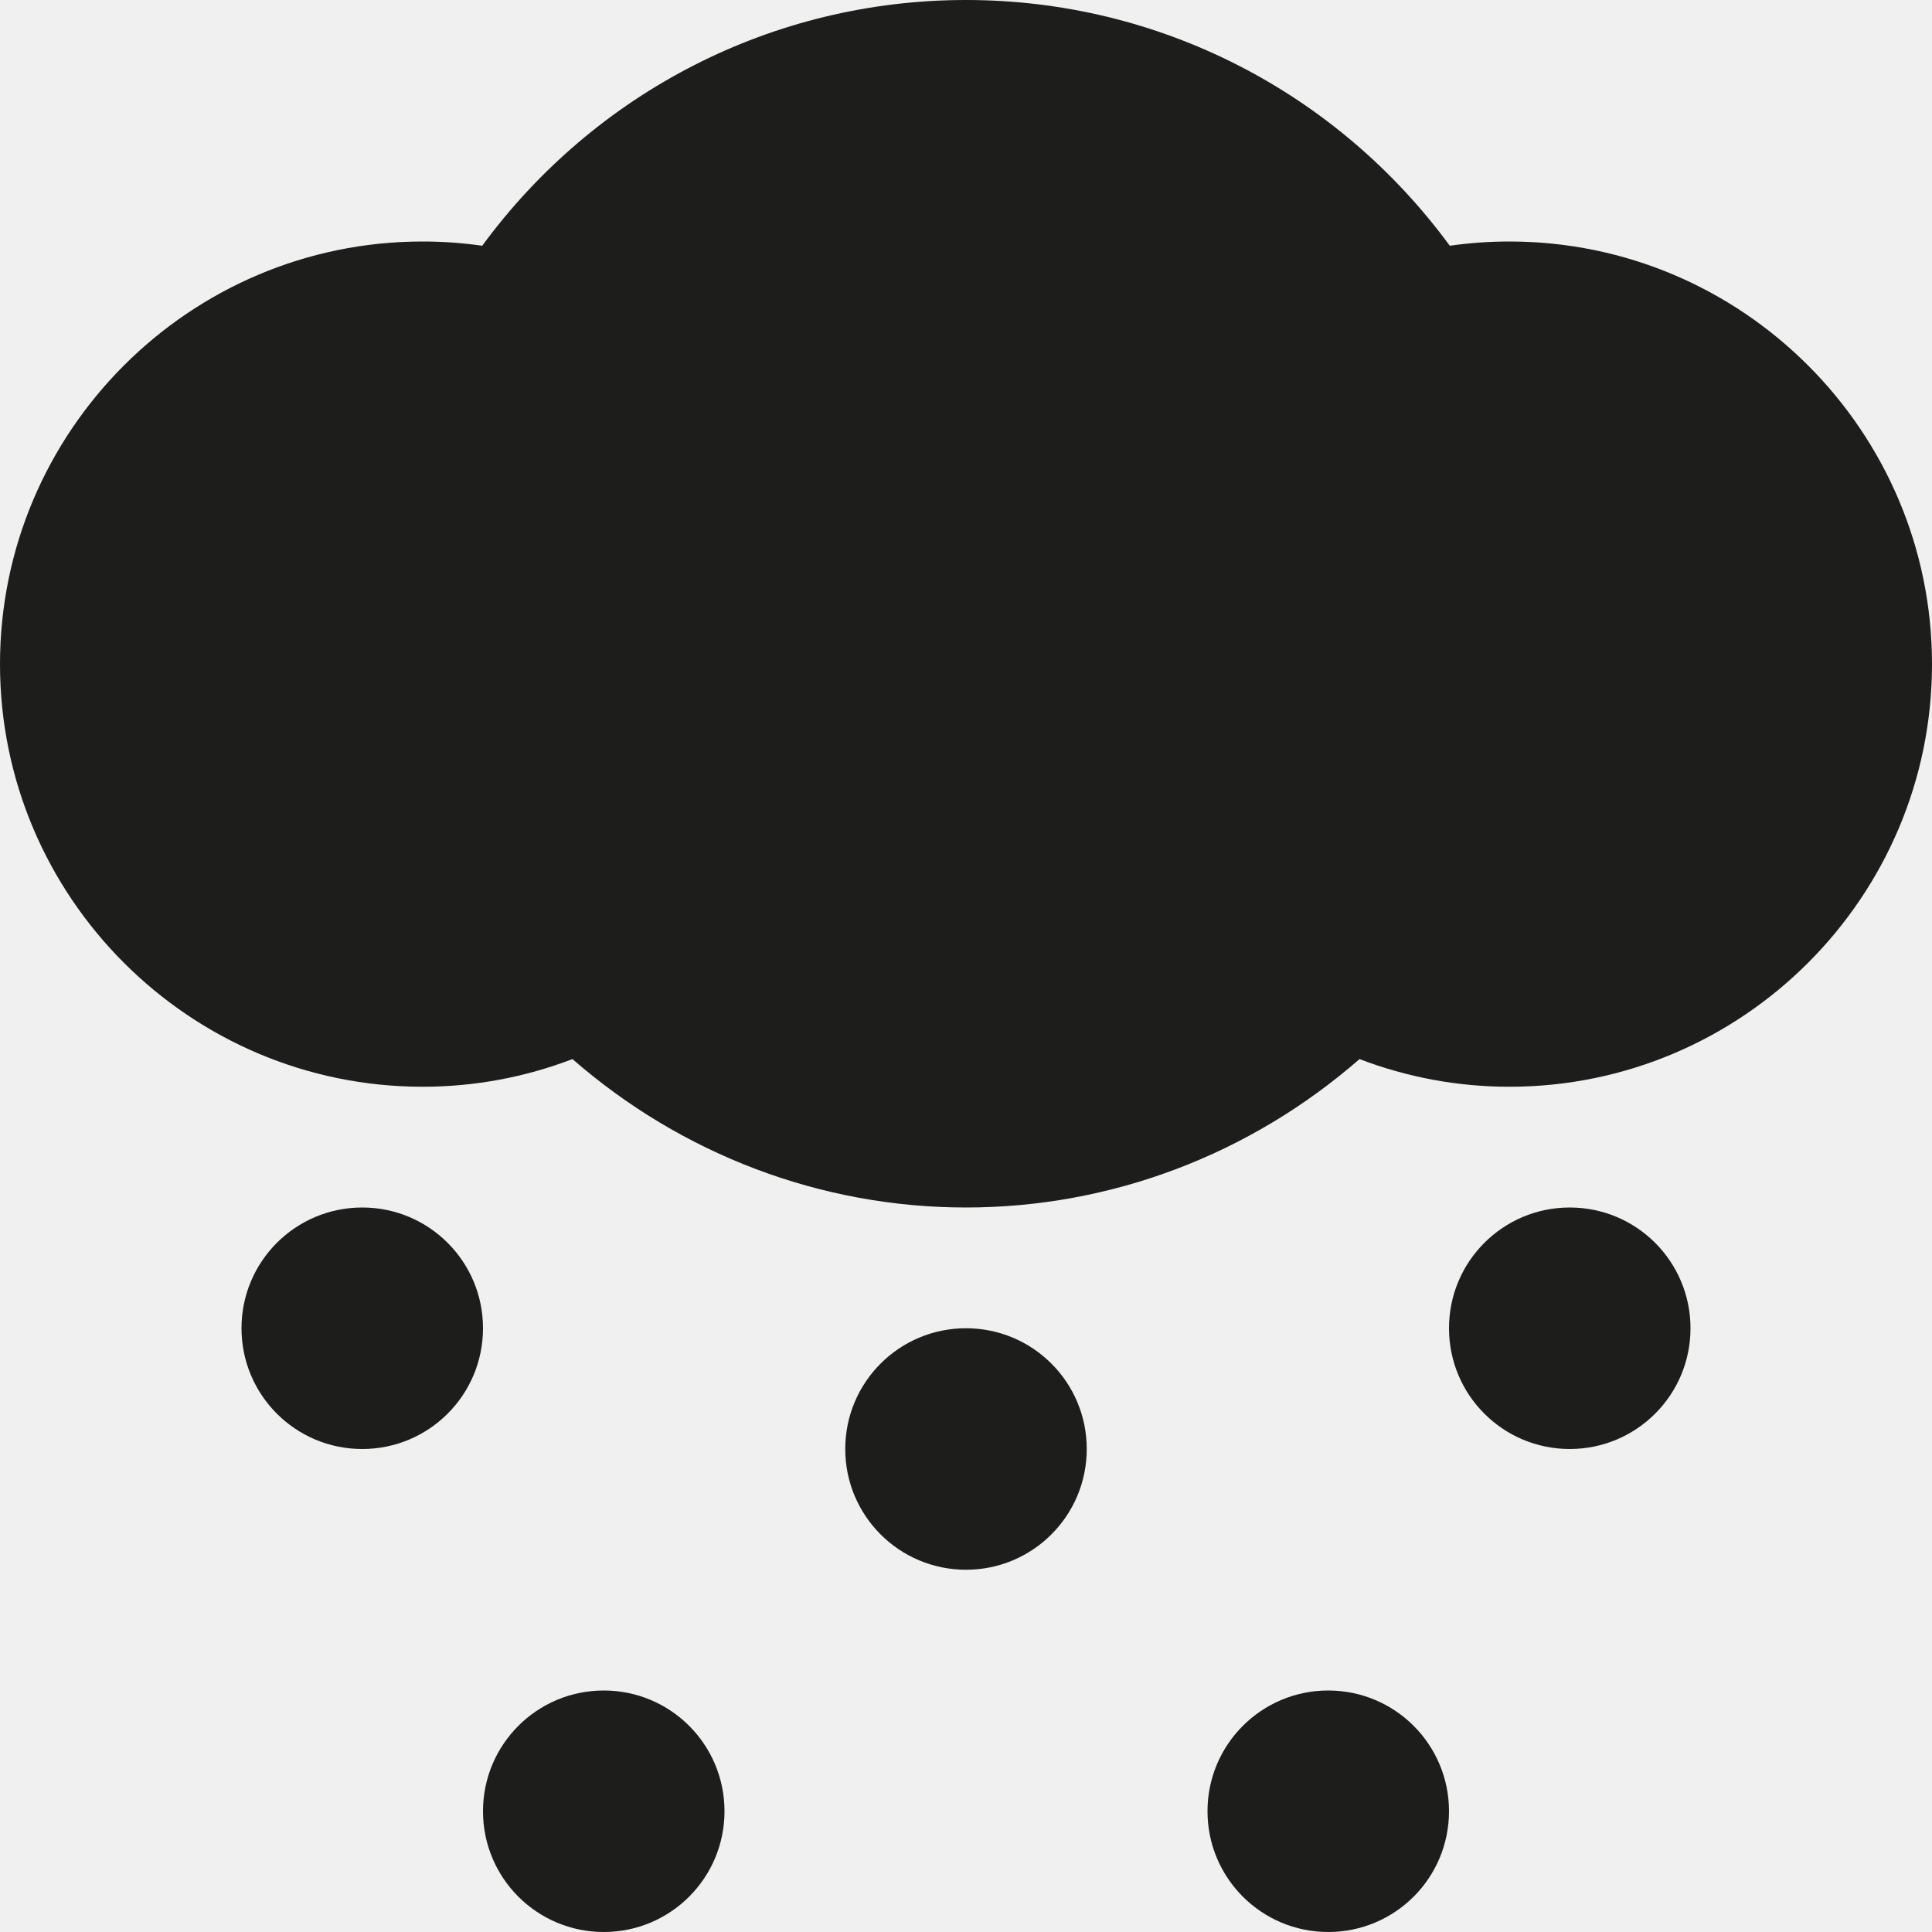
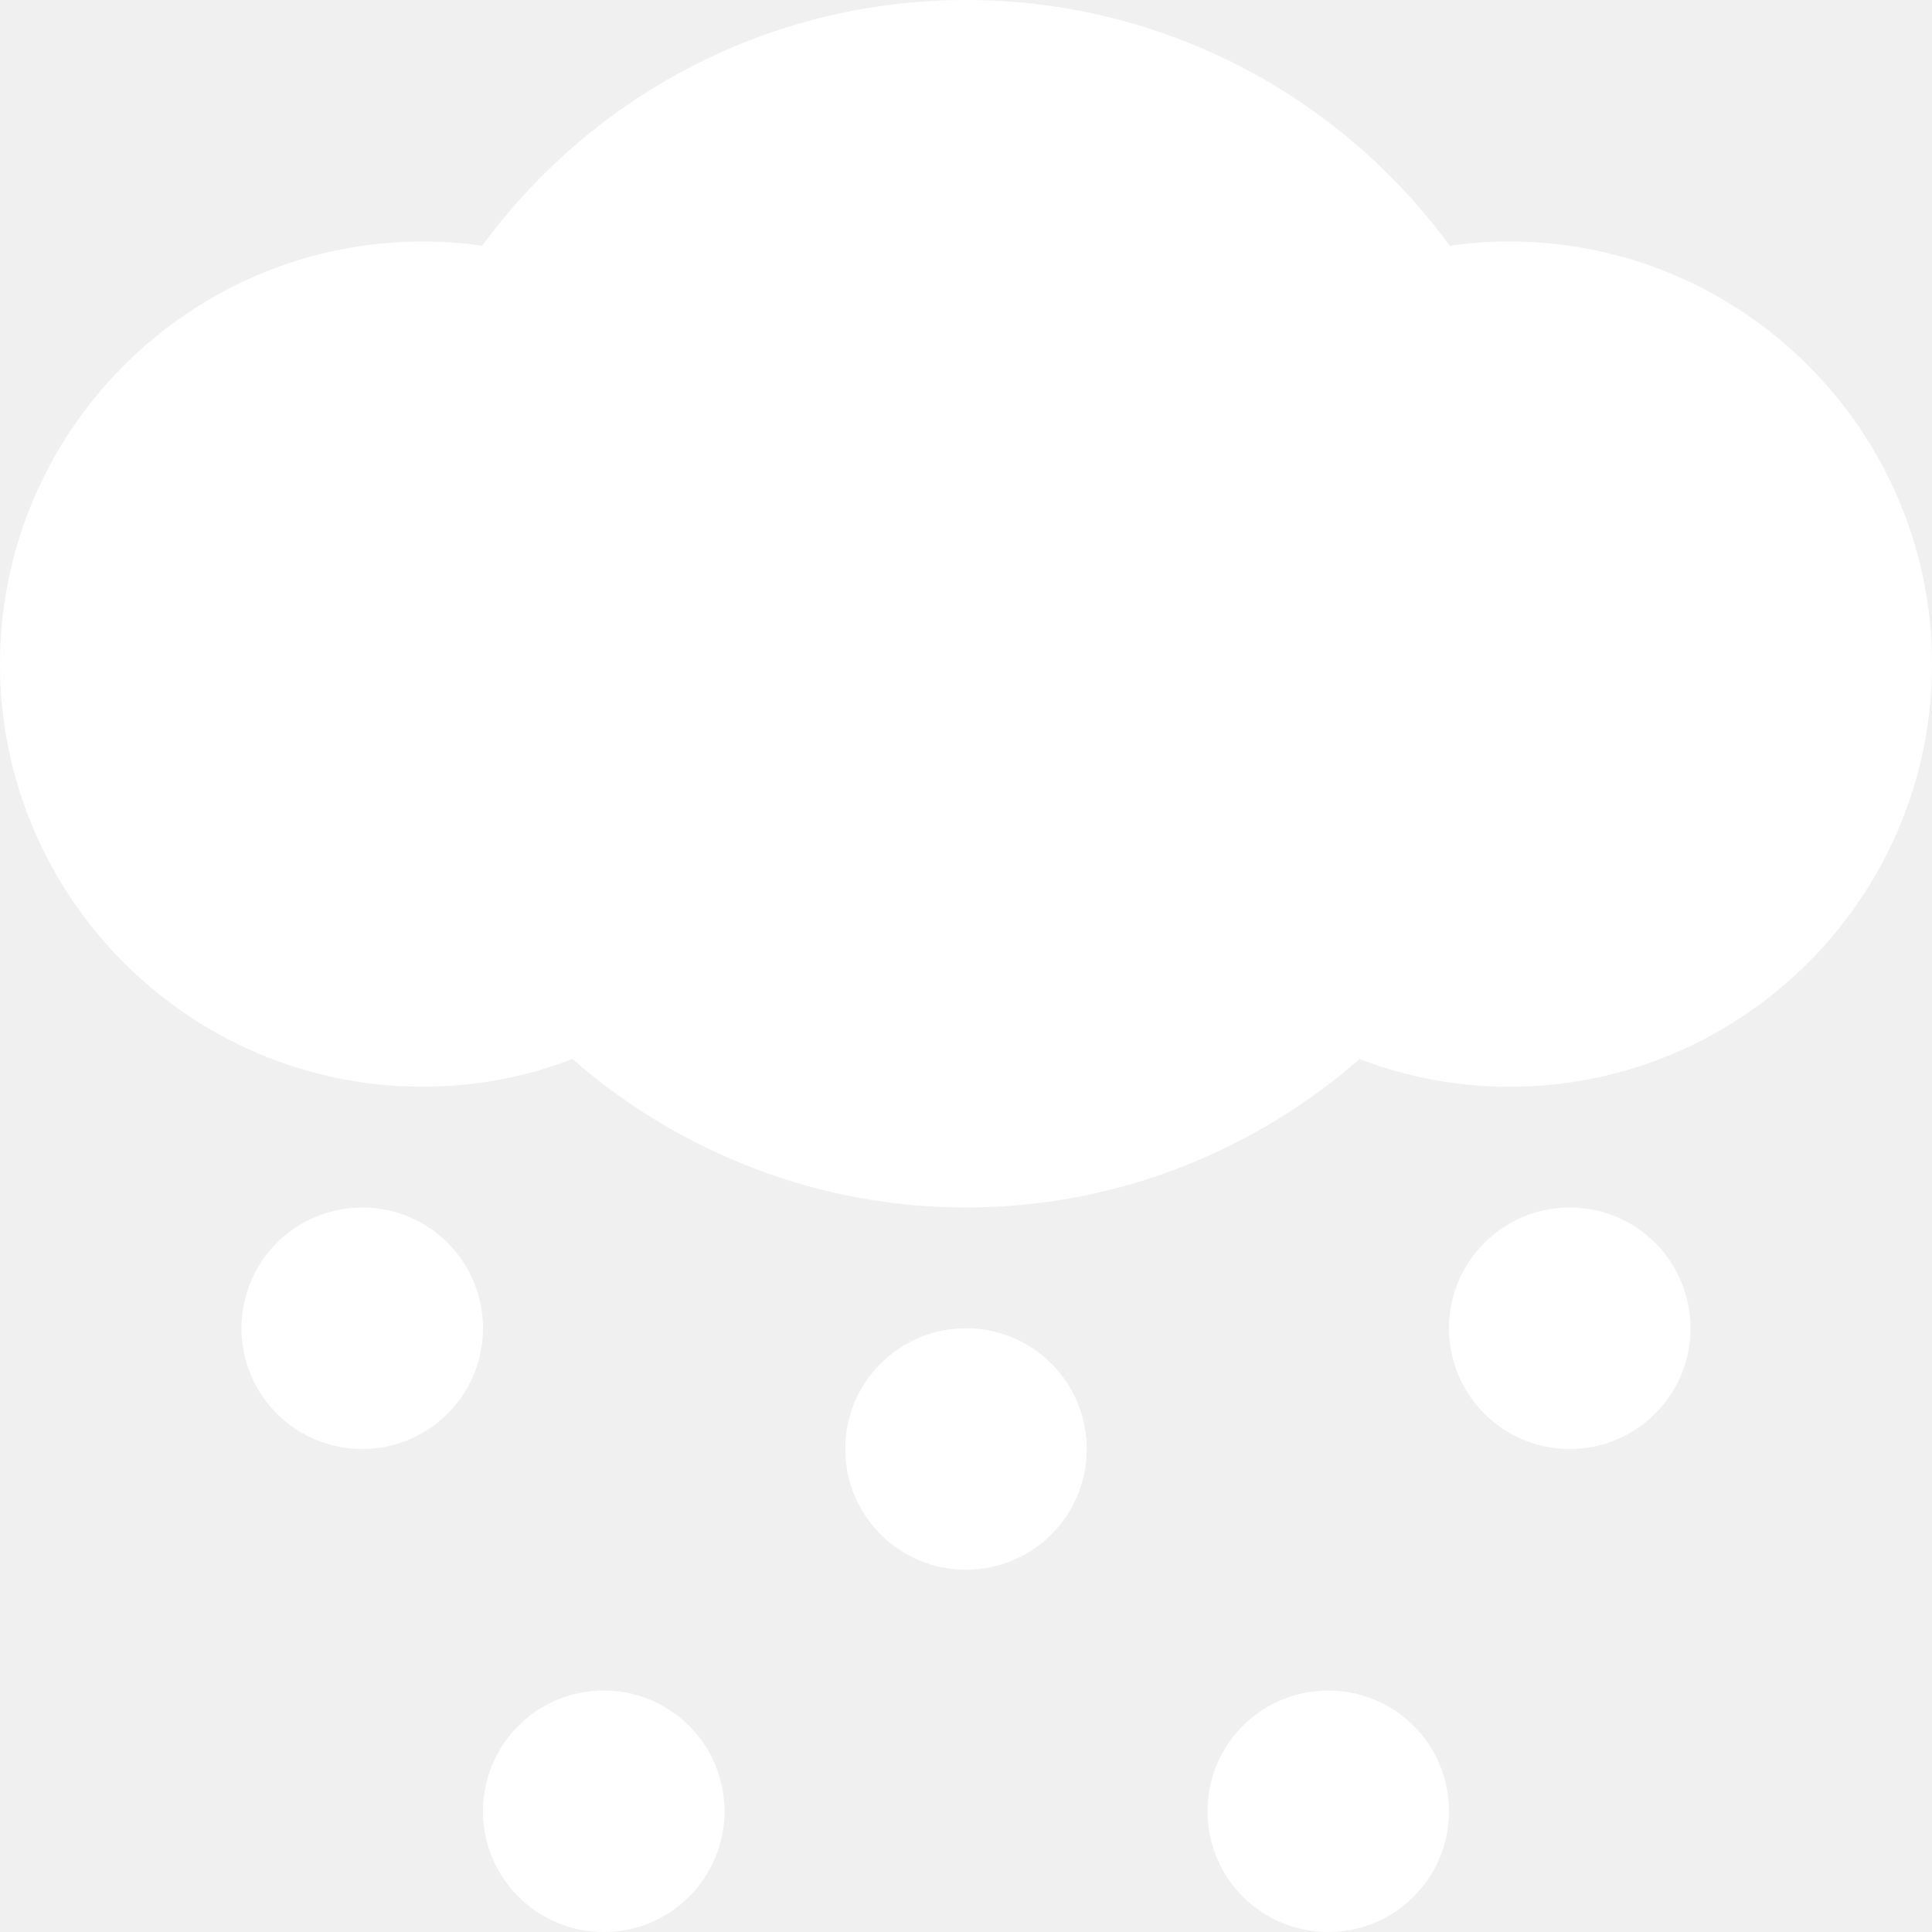
<svg xmlns="http://www.w3.org/2000/svg" version="1.1" id="Layer_1" x="0px" y="0px" width="512px" height="512px" viewBox="0 0 512 512" enable-background="new 0 0 512 512" xml:space="preserve">
  <g id="Grid_1_" display="none">
    <g id="Layer_1_1_" display="inline">
      <g id="Grid">
        <g>
          <rect fill="none" stroke="#A9CCDB" stroke-miterlimit="10" width="512" height="512" />
          <line fill="none" stroke="#A9CCDB" stroke-miterlimit="10" x1="0" y1="480" x2="512" y2="480" />
          <line fill="none" stroke="#A9CCDB" stroke-miterlimit="10" x1="0" y1="448" x2="512" y2="448" />
          <line fill="none" stroke="#A9CCDB" stroke-miterlimit="10" x1="0" y1="416" x2="512" y2="416" />
          <line fill="none" stroke="#A9CCDB" stroke-miterlimit="10" x1="0" y1="384" x2="512" y2="384" />
          <line fill="none" stroke="#A9CCDB" stroke-miterlimit="10" x1="0" y1="352" x2="512" y2="352" />
          <line fill="none" stroke="#A9CCDB" stroke-miterlimit="10" x1="0" y1="320" x2="512" y2="320" />
          <line fill="none" stroke="#A9CCDB" stroke-miterlimit="10" x1="0" y1="288" x2="512" y2="288" />
          <line fill="none" stroke="#A9CCDB" stroke-miterlimit="10" x1="0" y1="256" x2="512" y2="256" />
          <line fill="none" stroke="#A9CCDB" stroke-miterlimit="10" x1="0" y1="224" x2="512" y2="224" />
          <line fill="none" stroke="#A9CCDB" stroke-miterlimit="10" x1="0" y1="192" x2="512" y2="192" />
          <line fill="none" stroke="#A9CCDB" stroke-miterlimit="10" x1="0" y1="160" x2="512" y2="160" />
          <line fill="none" stroke="#A9CCDB" stroke-miterlimit="10" x1="0" y1="128" x2="512" y2="128" />
          <line fill="none" stroke="#A9CCDB" stroke-miterlimit="10" x1="0" y1="96" x2="512" y2="96" />
          <line fill="none" stroke="#A9CCDB" stroke-miterlimit="10" x1="0" y1="64" x2="512" y2="64" />
          <line fill="none" stroke="#A9CCDB" stroke-miterlimit="10" x1="0" y1="32" x2="512" y2="32" />
          <line fill="none" stroke="#A9CCDB" stroke-miterlimit="10" x1="480" y1="0" x2="480" y2="512" />
          <line fill="none" stroke="#A9CCDB" stroke-miterlimit="10" x1="448" y1="0" x2="448" y2="512" />
          <line fill="none" stroke="#A9CCDB" stroke-miterlimit="10" x1="416" y1="0" x2="416" y2="512" />
          <line fill="none" stroke="#A9CCDB" stroke-miterlimit="10" x1="384" y1="0" x2="384" y2="512" />
          <line fill="none" stroke="#A9CCDB" stroke-miterlimit="10" x1="352" y1="0" x2="352" y2="512" />
          <line fill="none" stroke="#A9CCDB" stroke-miterlimit="10" x1="320" y1="0" x2="320" y2="512" />
          <line fill="none" stroke="#A9CCDB" stroke-miterlimit="10" x1="288" y1="0" x2="288" y2="512" />
          <line fill="none" stroke="#A9CCDB" stroke-miterlimit="10" x1="256" y1="0" x2="256" y2="512" />
          <line fill="none" stroke="#A9CCDB" stroke-miterlimit="10" x1="224" y1="0" x2="224" y2="512" />
          <line fill="none" stroke="#A9CCDB" stroke-miterlimit="10" x1="192" y1="0" x2="192" y2="512" />
          <line fill="none" stroke="#A9CCDB" stroke-miterlimit="10" x1="160" y1="0" x2="160" y2="512" />
          <line fill="none" stroke="#A9CCDB" stroke-miterlimit="10" x1="128" y1="0" x2="128" y2="512" />
          <line fill="none" stroke="#A9CCDB" stroke-miterlimit="10" x1="96" y1="0" x2="96" y2="512" />
          <line fill="none" stroke="#A9CCDB" stroke-miterlimit="10" x1="64" y1="0" x2="64" y2="512" />
          <line fill="none" stroke="#A9CCDB" stroke-miterlimit="10" x1="32" y1="0" x2="32" y2="512" />
        </g>
      </g>
    </g>
  </g>
  <g>
    <g>
-       <path fill="#1D1D1B" d="M400,64c-5.312,0-10.562,0.375-15.792,1.125C354.334,24.417,307.188,0,256,0    s-98.312,24.417-128.208,65.125C122.562,64.375,117.312,64,112,64C50.25,64,0,114.25,0,176s50.25,112,112,112    c13.688,0,27.084-2.5,39.709-7.333C180.666,305.917,217.5,320,256,320c38.542,0,75.333-14.083,104.291-39.333    C372.916,285.5,386.312,288,400,288c61.75,0,112-50.25,112-112S461.75,64,400,64z M96,320c-17.688,0-32,14.312-32,32    s14.312,32,32,32s32-14.312,32-32S113.688,320,96,320z M256,352c-17.688,0-32,14.312-32,32s14.312,32,32,32s32-14.312,32-32    S273.688,352,256,352z M416,320c-17.688,0-32,14.312-32,32s14.312,32,32,32s32-14.312,32-32S433.688,320,416,320z M352,448    c-17.688,0-32,14.312-32,32s14.312,32,32,32s32-14.312,32-32S369.688,448,352,448z M160,448c-17.688,0-32,14.312-32,32    s14.312,32,32,32s32-14.312,32-32S177.688,448,160,448z" />
+       <path fill="#FFFFFF" d="M400,64c-5.312,0-10.562,0.375-15.792,1.125C354.334,24.417,307.188,0,256,0    s-98.312,24.417-128.208,65.125C122.562,64.375,117.312,64,112,64C50.25,64,0,114.25,0,176s50.25,112,112,112    c13.688,0,27.084-2.5,39.709-7.333C180.666,305.917,217.5,320,256,320c38.542,0,75.333-14.083,104.291-39.333    C372.916,285.5,386.312,288,400,288c61.75,0,112-50.25,112-112S461.75,64,400,64z M96,320c-17.688,0-32,14.312-32,32    s14.312,32,32,32s32-14.312,32-32S113.688,320,96,320z M256,352c-17.688,0-32,14.312-32,32s14.312,32,32,32s32-14.312,32-32    S273.688,352,256,352z M416,320c-17.688,0-32,14.312-32,32s14.312,32,32,32s32-14.312,32-32S433.688,320,416,320z M352,448    c-17.688,0-32,14.312-32,32s14.312,32,32,32s32-14.312,32-32S369.688,448,352,448z M160,448c-17.688,0-32,14.312-32,32    s14.312,32,32,32s32-14.312,32-32S177.688,448,160,448z" />
    </g>
  </g>
</svg>
